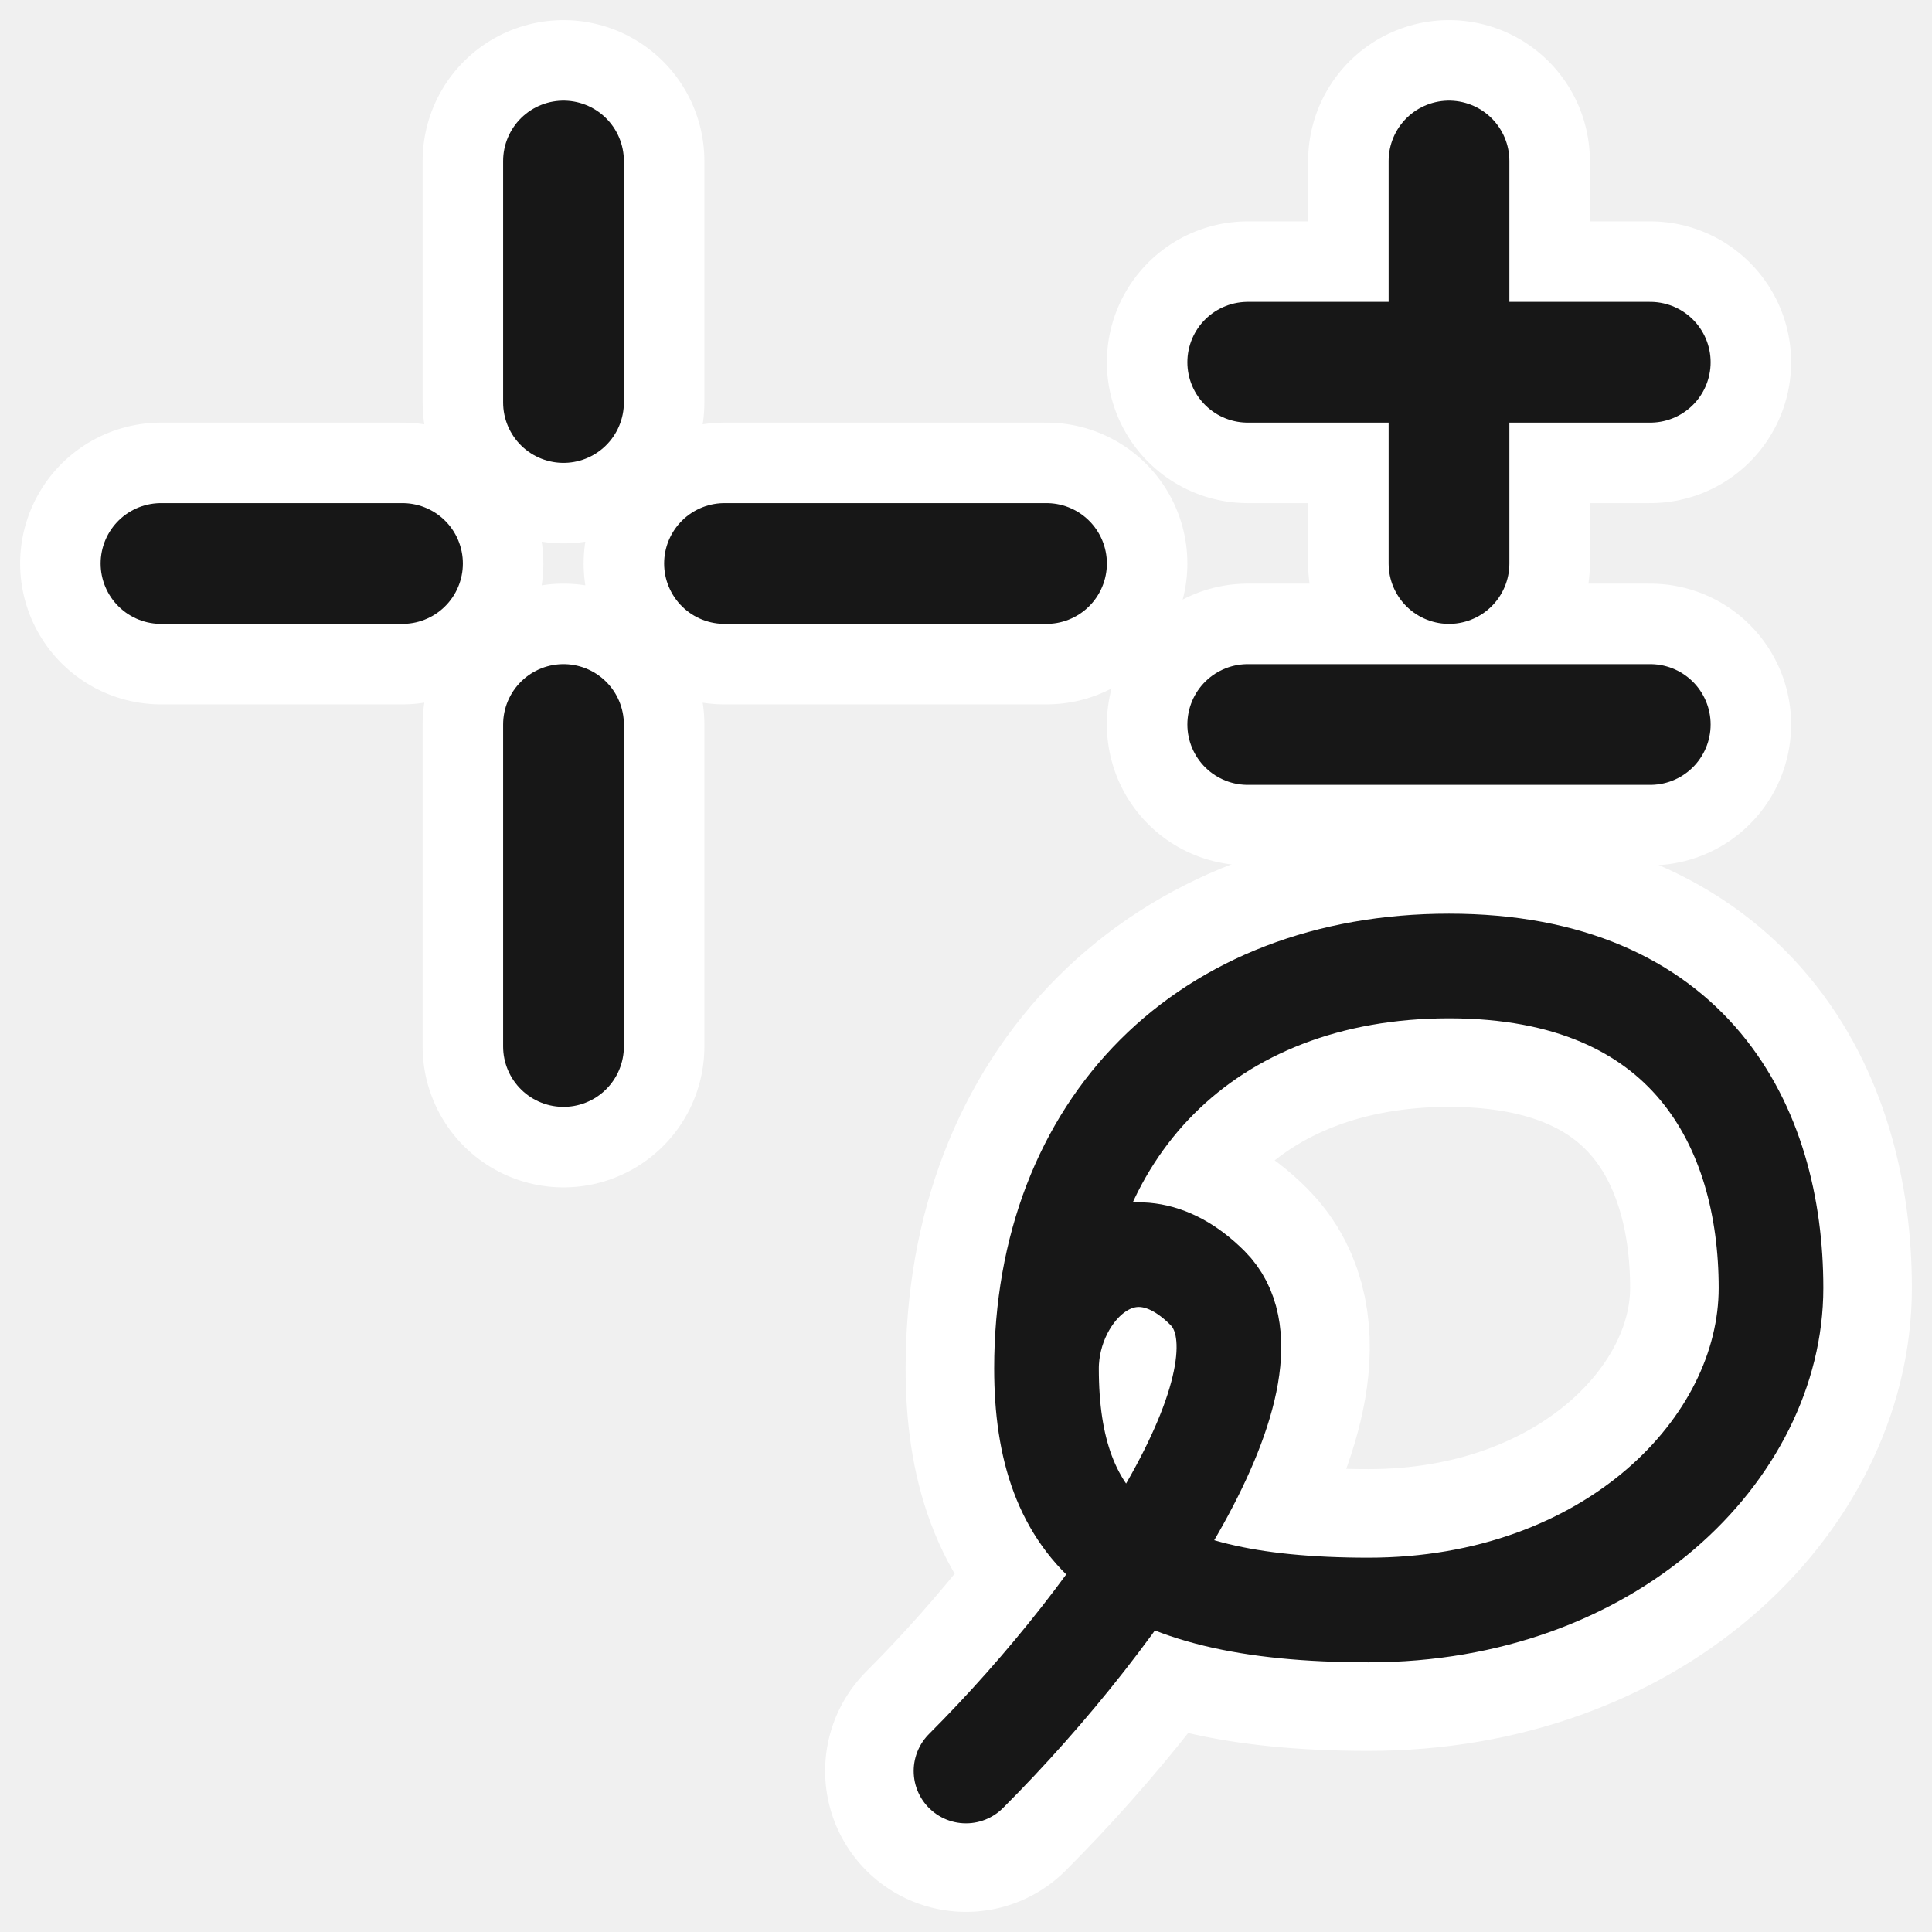
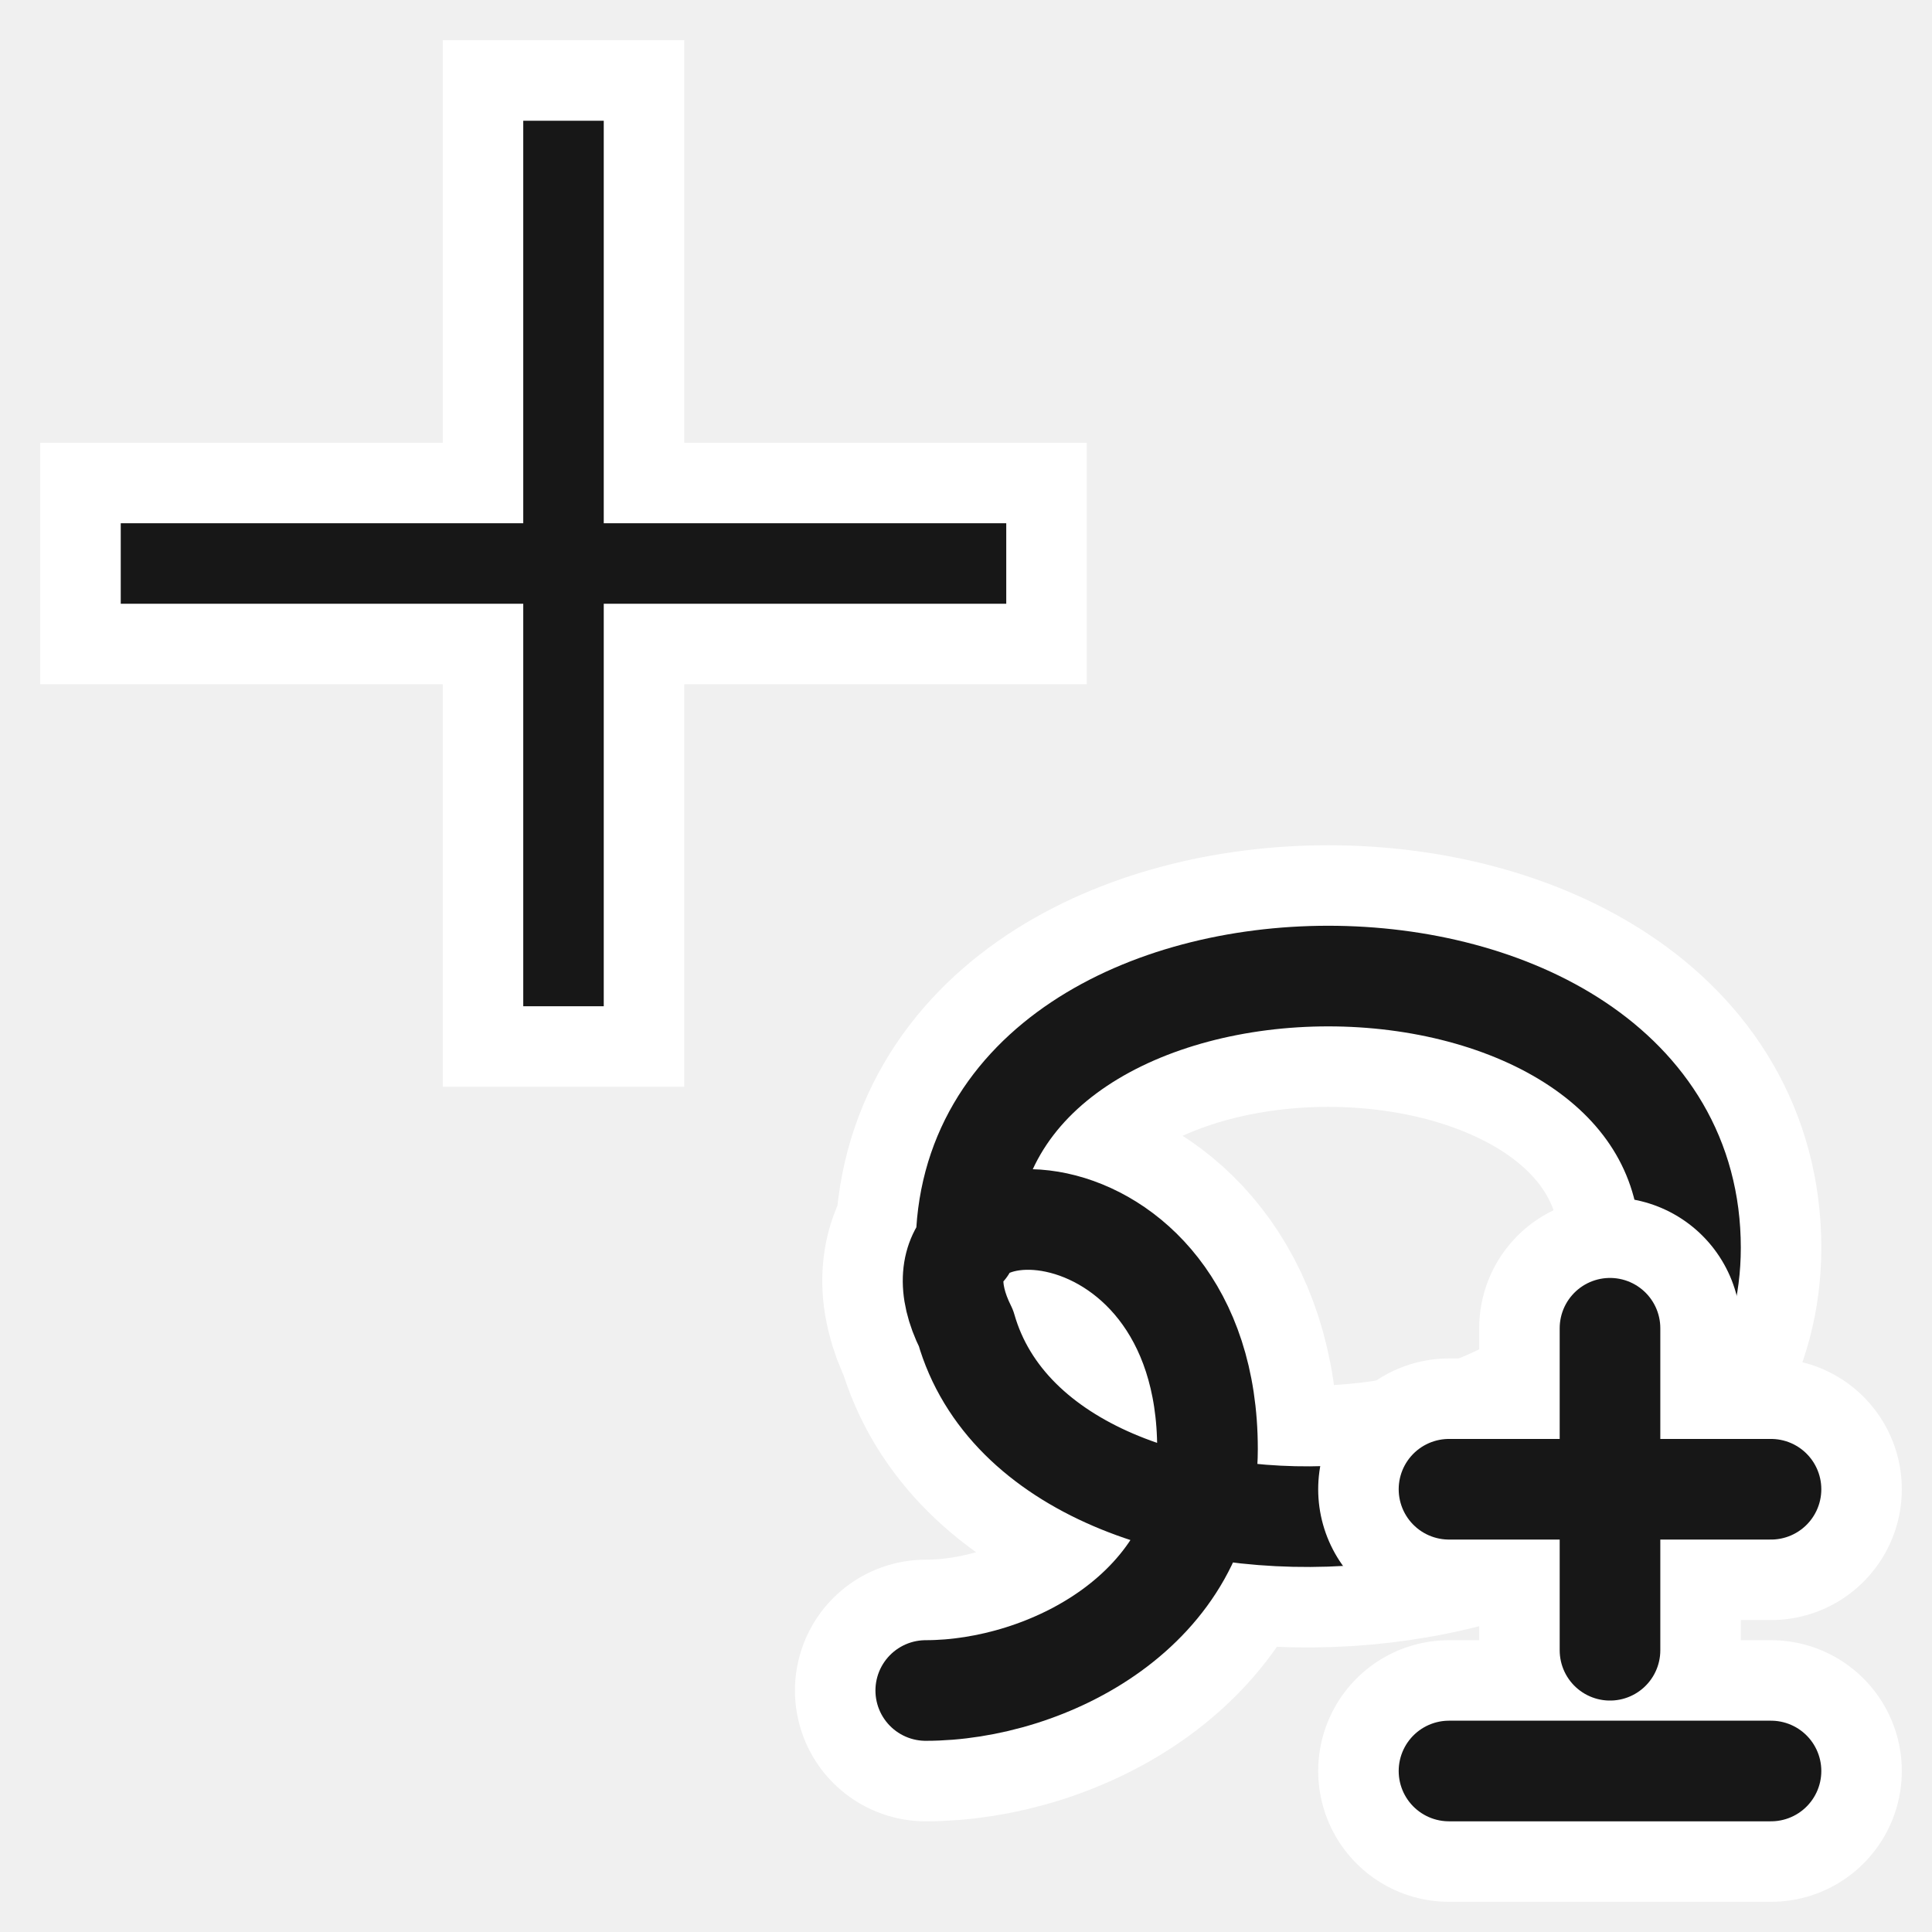
<svg xmlns="http://www.w3.org/2000/svg" width="24" height="24" viewBox="0 0 24 24">
-   <path d="M7 2v3m0 4v4M2 7h3m4 0h4" fill="none" stroke="white" stroke-width="3.5" stroke-linecap="round" stroke-linejoin="round" />
-   <path d="M7 2v3m0 4v4M2 7h3m4 0h4" fill="none" stroke="#171717" stroke-width="1.5" stroke-linecap="round" stroke-linejoin="round" />
-   <path d="M13 17c0-3 2-5 5-5s4 2 4 4-2 4-5 4-4-1-4-3c0-1 1-2 2-1s-1 4-3 6" fill="none" stroke="white" stroke-width="3.5" stroke-linecap="round" stroke-linejoin="round" />
-   <path d="M13 17c0-3 2-5 5-5s4 2 4 4-2 4-5 4-4-1-4-3c0-1 1-2 2-1s-1 4-3 6" fill="none" stroke="#171717" stroke-width="1.3" stroke-linecap="round" stroke-linejoin="round" />
-   <path d="M18 2v5m-2.5-2.5h5M15.5 9h5" fill="none" stroke="white" stroke-width="3.5" stroke-linecap="round" stroke-linejoin="round" />
-   <path d="M18 2v5m-2.5-2.5h5M15.5 9h5" fill="none" stroke="#171717" stroke-width="1.5" stroke-linecap="round" stroke-linejoin="round" />
+   <path d="M7 2v10M2 7h10" fill="none" stroke="white" stroke-width="3" stroke-linecap="square" />
+   <path d="M7 2v10M2 7h10" fill="none" stroke="#171717" stroke-width="1" stroke-linecap="square" />
+   <path d="M12 15.5C12 11 21 11 21 15.5C21 19.5 13 20 12 16.5C11 14.5 15 14.5 15 18C15 20 13 21 11.5 21" fill="none" stroke="white" stroke-width="3.25" stroke-linecap="round" stroke-linejoin="round" />
+   <path d="M12 15.5C12 11 21 11 21 15.5C21 19.5 13 20 12 16.5C11 14.5 15 14.5 15 18C15 20 13 21 11.5 21" fill="none" stroke="#171717" stroke-width="1.25" stroke-linecap="round" stroke-linejoin="round" />
+   <path d="M20 16.5v4M18 18.5h4M18 22h4" fill="none" stroke="white" stroke-width="3.25" stroke-linecap="round" stroke-linejoin="round" />
+   <path d="M20 16.5v4M18 18.5h4M18 22h4" fill="none" stroke="#171717" stroke-width="1.25" stroke-linecap="round" stroke-linejoin="round" />
</svg>
